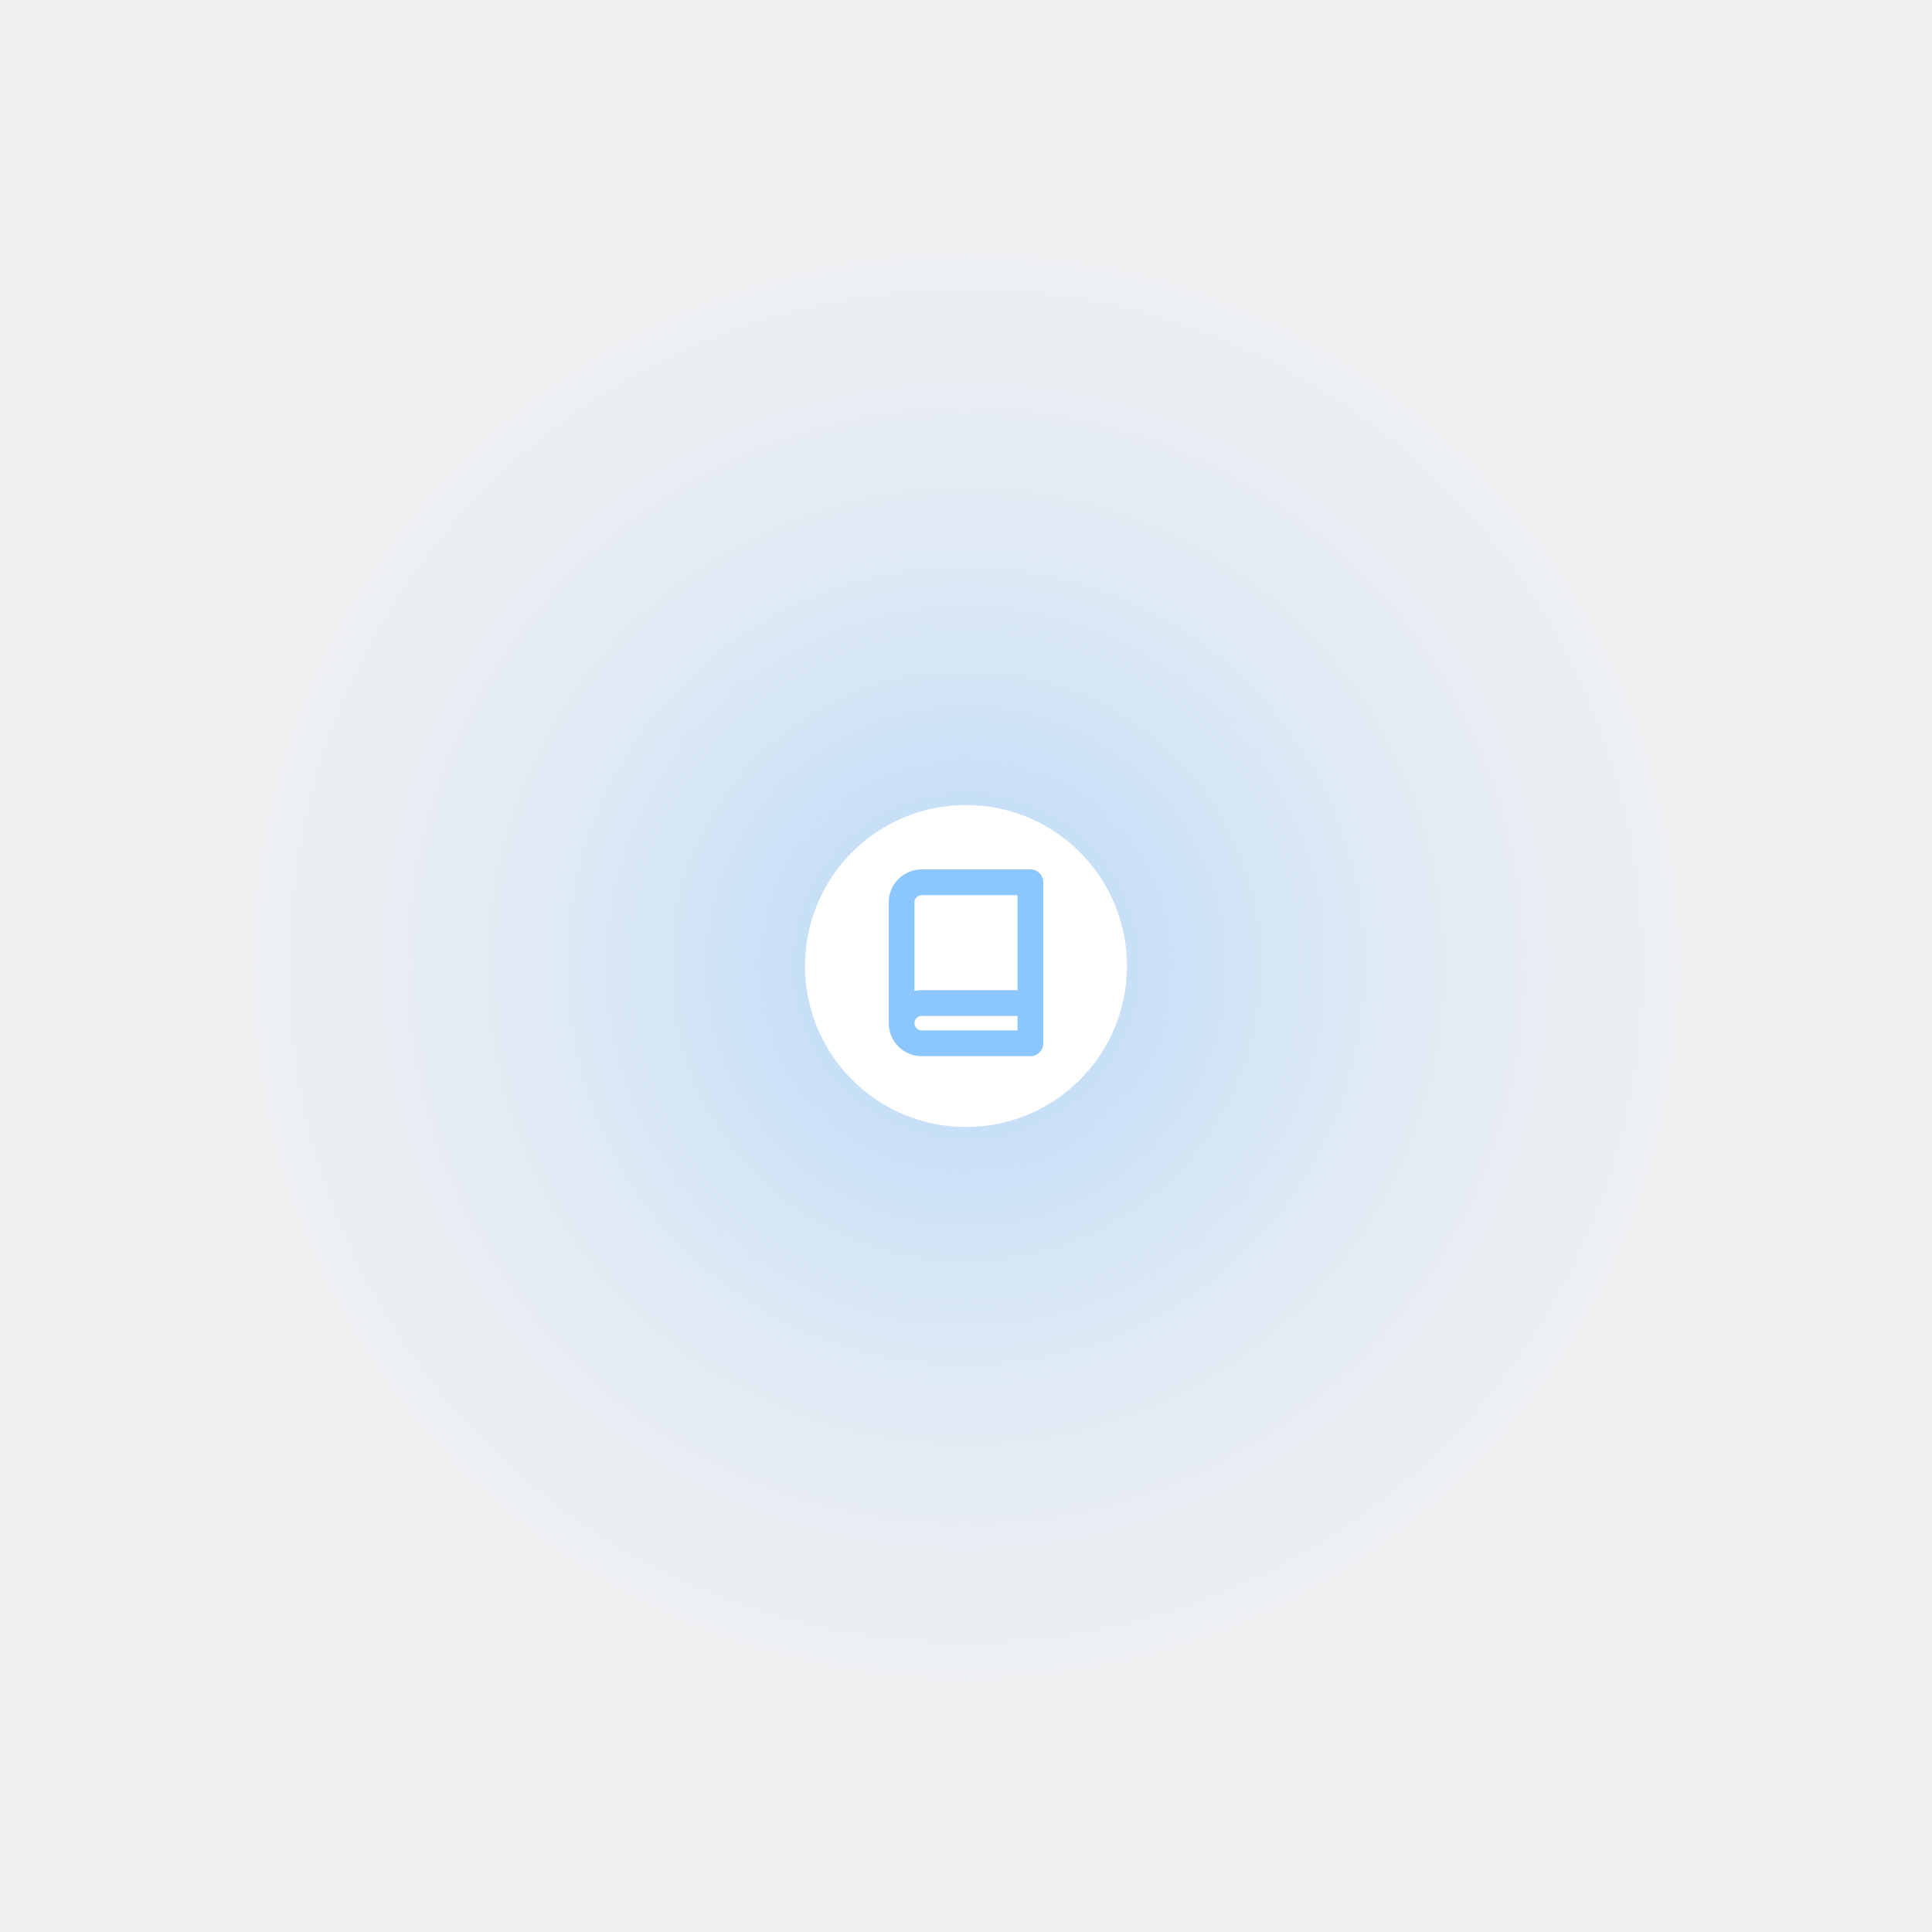
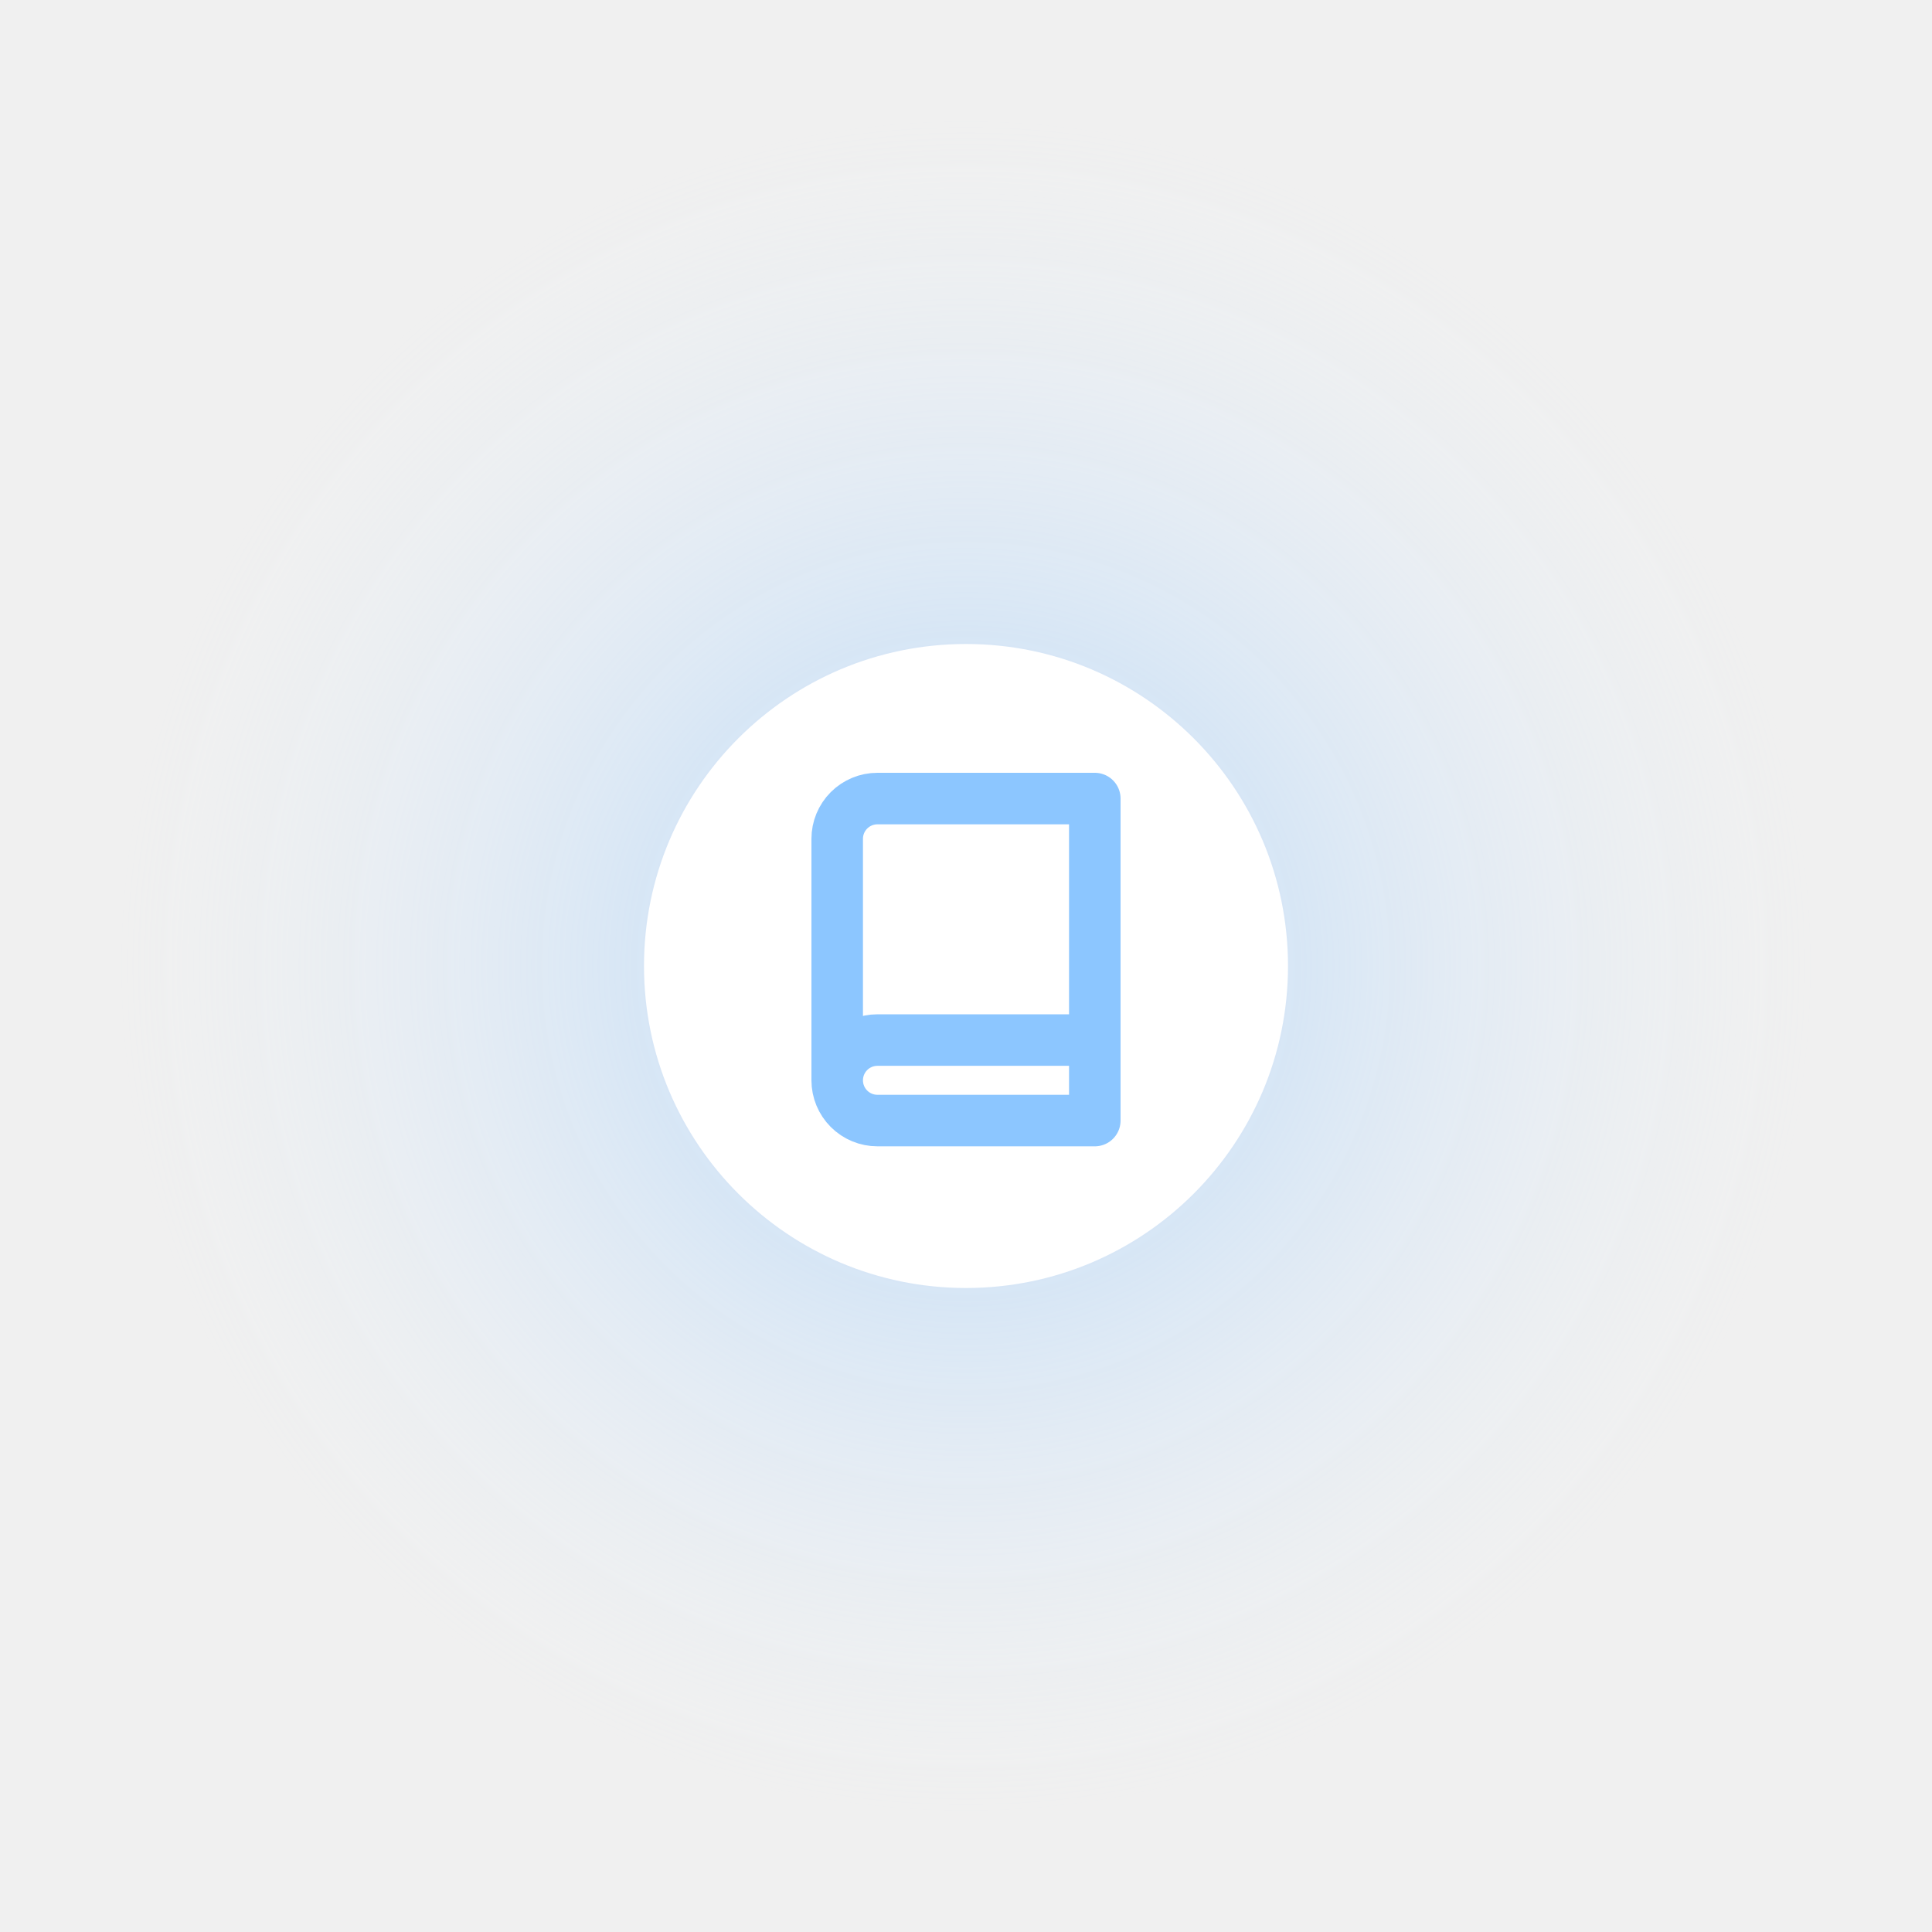
- <svg xmlns="http://www.w3.org/2000/svg" width="300" height="300" viewBox="0 0 300 300" fill="none">
-   <path d="M300 150C300 232.843 232.843 300 150 300C67.157 300 0 232.843 0 150C0 67.157 67.157 0 150 0C232.843 0 300 67.157 300 150Z" fill="url(#paint0_radial_27_55)" fill-opacity="0.6" />
-   <circle cx="150" cy="150" r="25" fill="white" />
-   <path d="M140 158.875C140 158.046 140.329 157.251 140.915 156.665C141.501 156.079 142.296 155.75 143.125 155.75H160M140 158.875C140 159.704 140.329 160.499 140.915 161.085C141.501 161.671 142.296 162 143.125 162H160V137H143.125C142.296 137 141.501 137.329 140.915 137.915C140.329 138.501 140 139.296 140 140.125V158.875Z" stroke="#8CC6FF" stroke-width="4" stroke-linecap="round" stroke-linejoin="round" />
+ <svg xmlns="http://www.w3.org/2000/svg" width="150" height="150" viewBox="0 0 150 150" fill="none">
+   <path d="M150 75C150 116.421 116.421 150 75 150C33.579 150 0 116.421 0 75C0 33.579 33.579 0 75 0C116.421 0 150 33.579 150 75Z" fill="url(#paint0_radial_27_55)" fill-opacity="0.6" />
+   <circle cx="75" cy="75" r="25" fill="white" />
+   <path d="M65 83.875C65 83.046 65.329 82.251 65.915 81.665C66.501 81.079 67.296 80.75 68.125 80.75H85M65 83.875C65 84.704 65.329 85.499 65.915 86.085C66.501 86.671 67.296 87 68.125 87H85V62H68.125C67.296 62 66.501 62.329 65.915 62.915C65.329 63.501 65 64.296 65 65.125V83.875Z" stroke="#8CC6FF" stroke-width="4" stroke-linecap="round" stroke-linejoin="round" />
  <defs>
-     <radialGradient id="paint0_radial_27_55" cx="0" cy="0" r="1" gradientUnits="userSpaceOnUse" gradientTransform="translate(150 150) rotate(90) scale(150)">
+     <radialGradient id="paint0_radial_27_55" cx="0" cy="0" r="1" gradientUnits="userSpaceOnUse" gradientTransform="translate(75 75) rotate(90) scale(75)">
      <stop stop-color="#8CC6FF" />
      <stop offset="0.87" stop-color="#E0EFFF" stop-opacity="0" />
    </radialGradient>
  </defs>
</svg>
